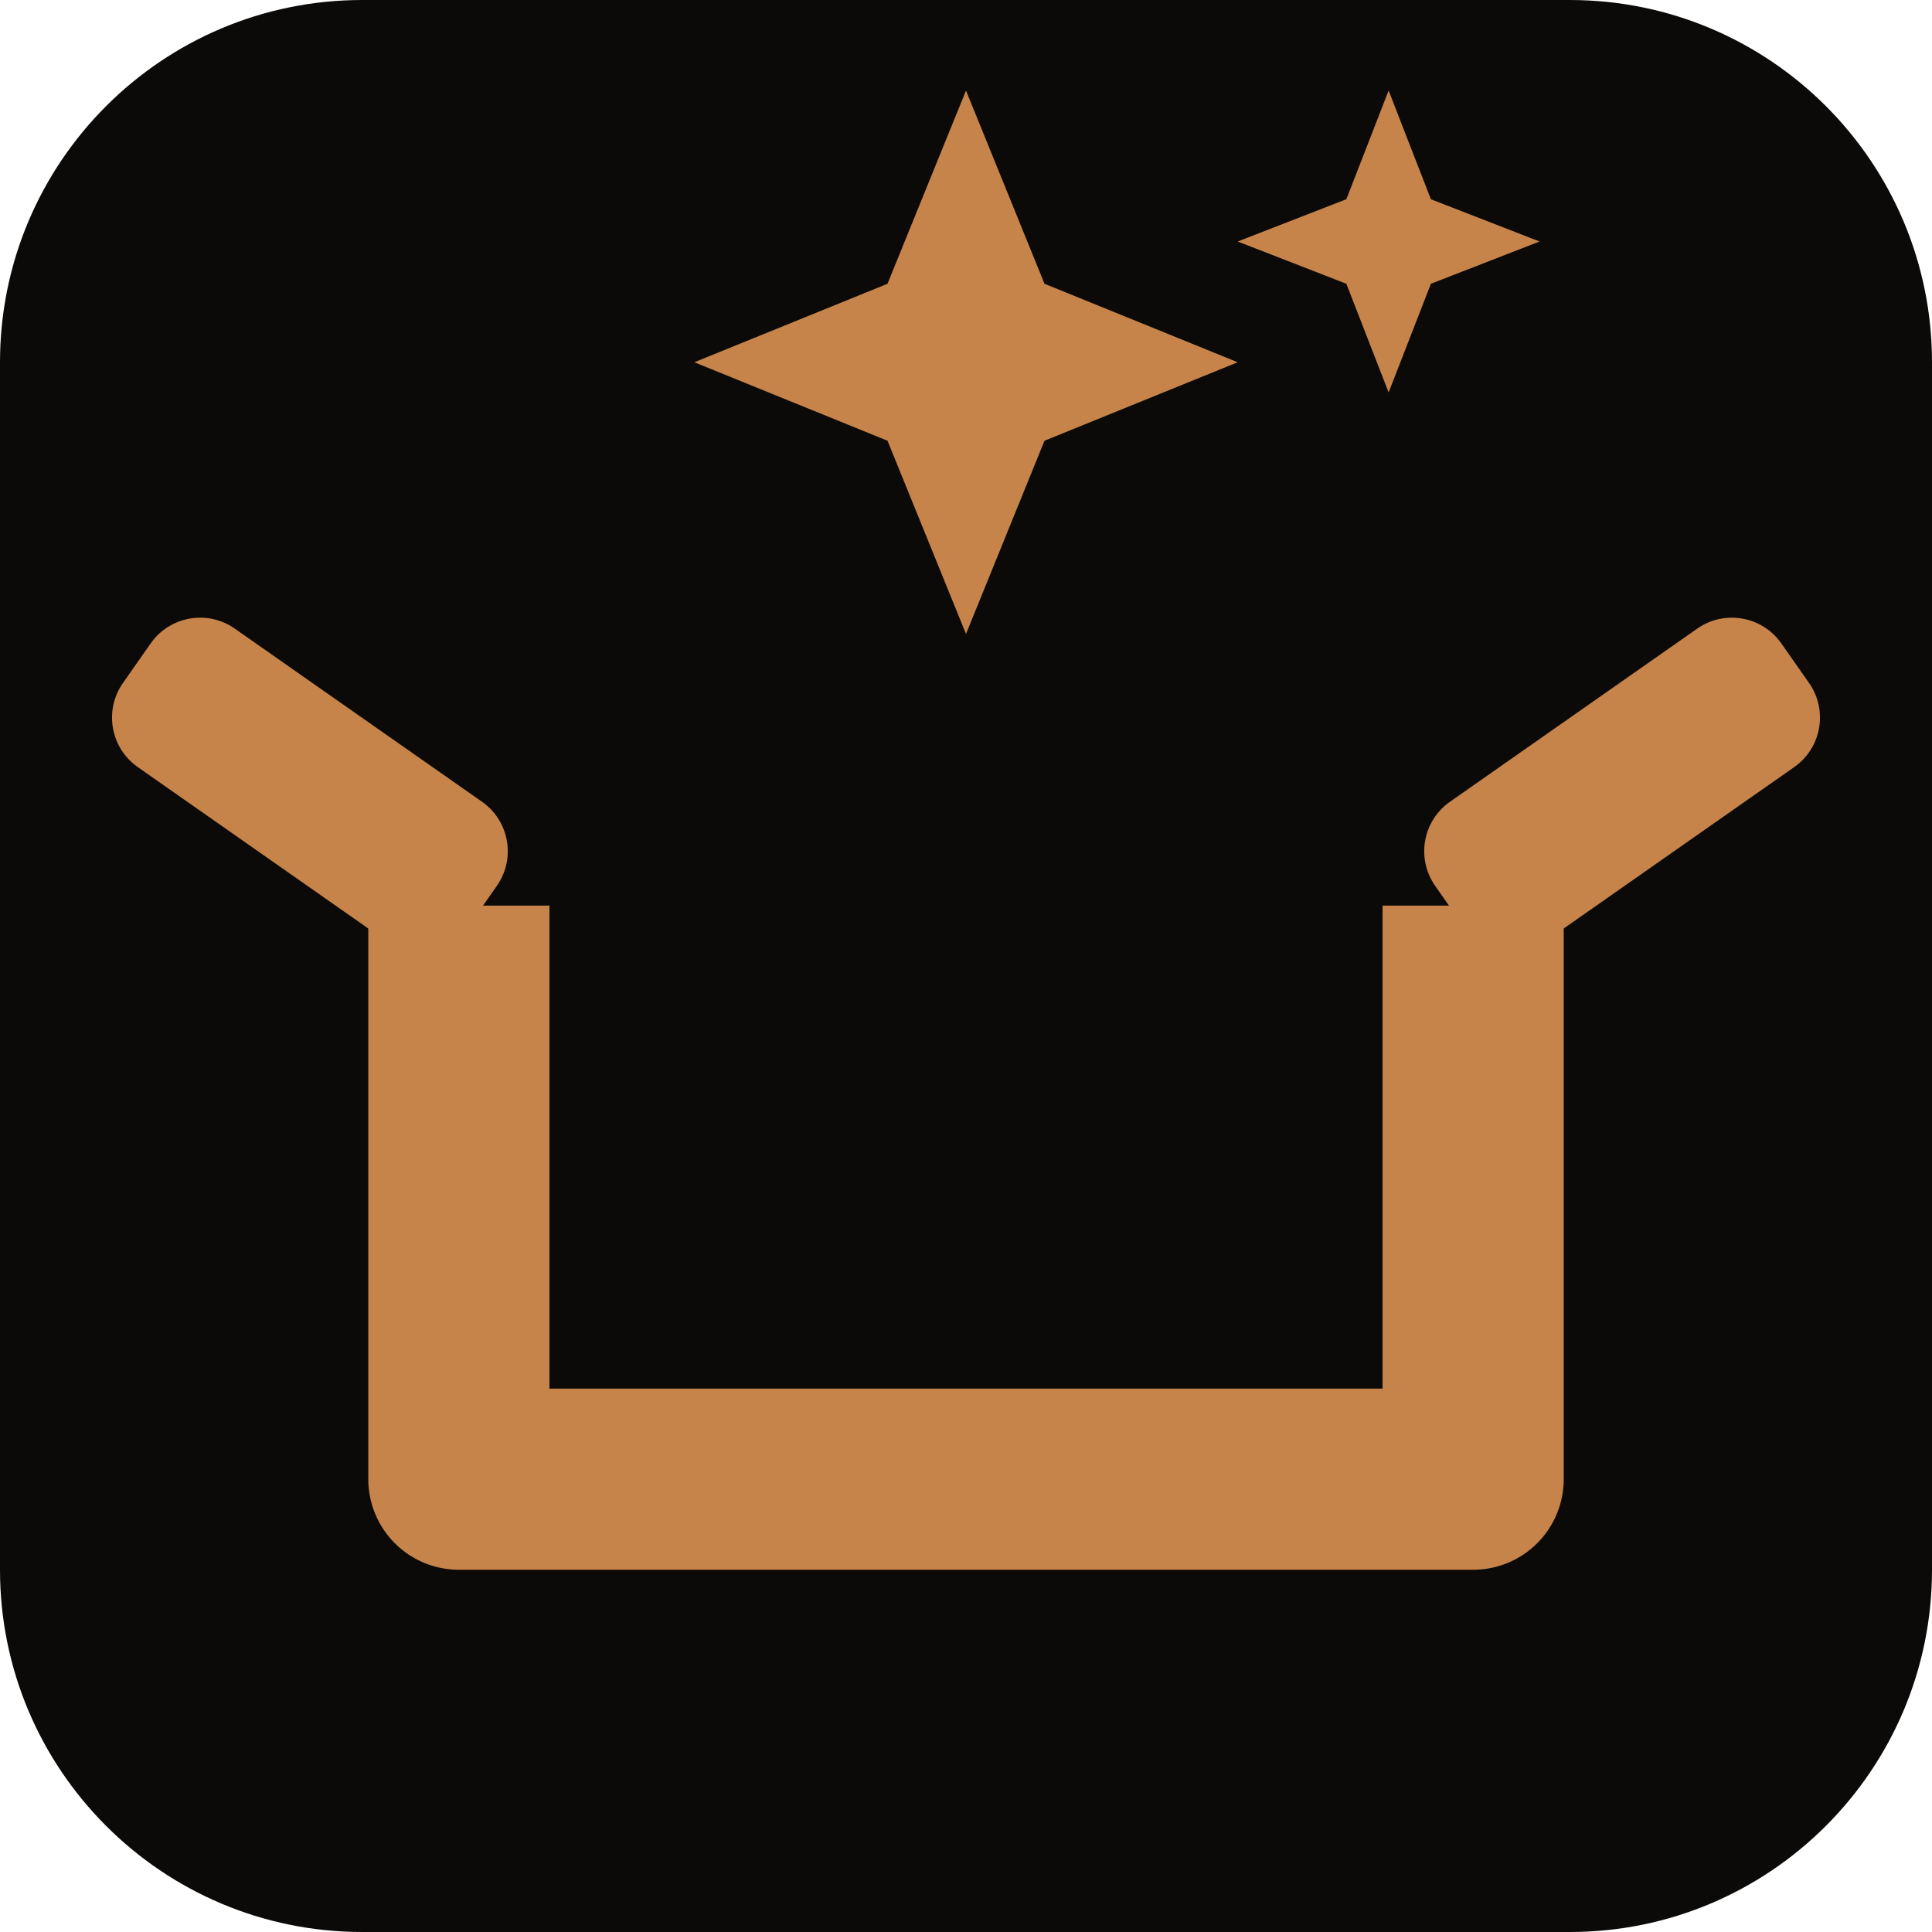
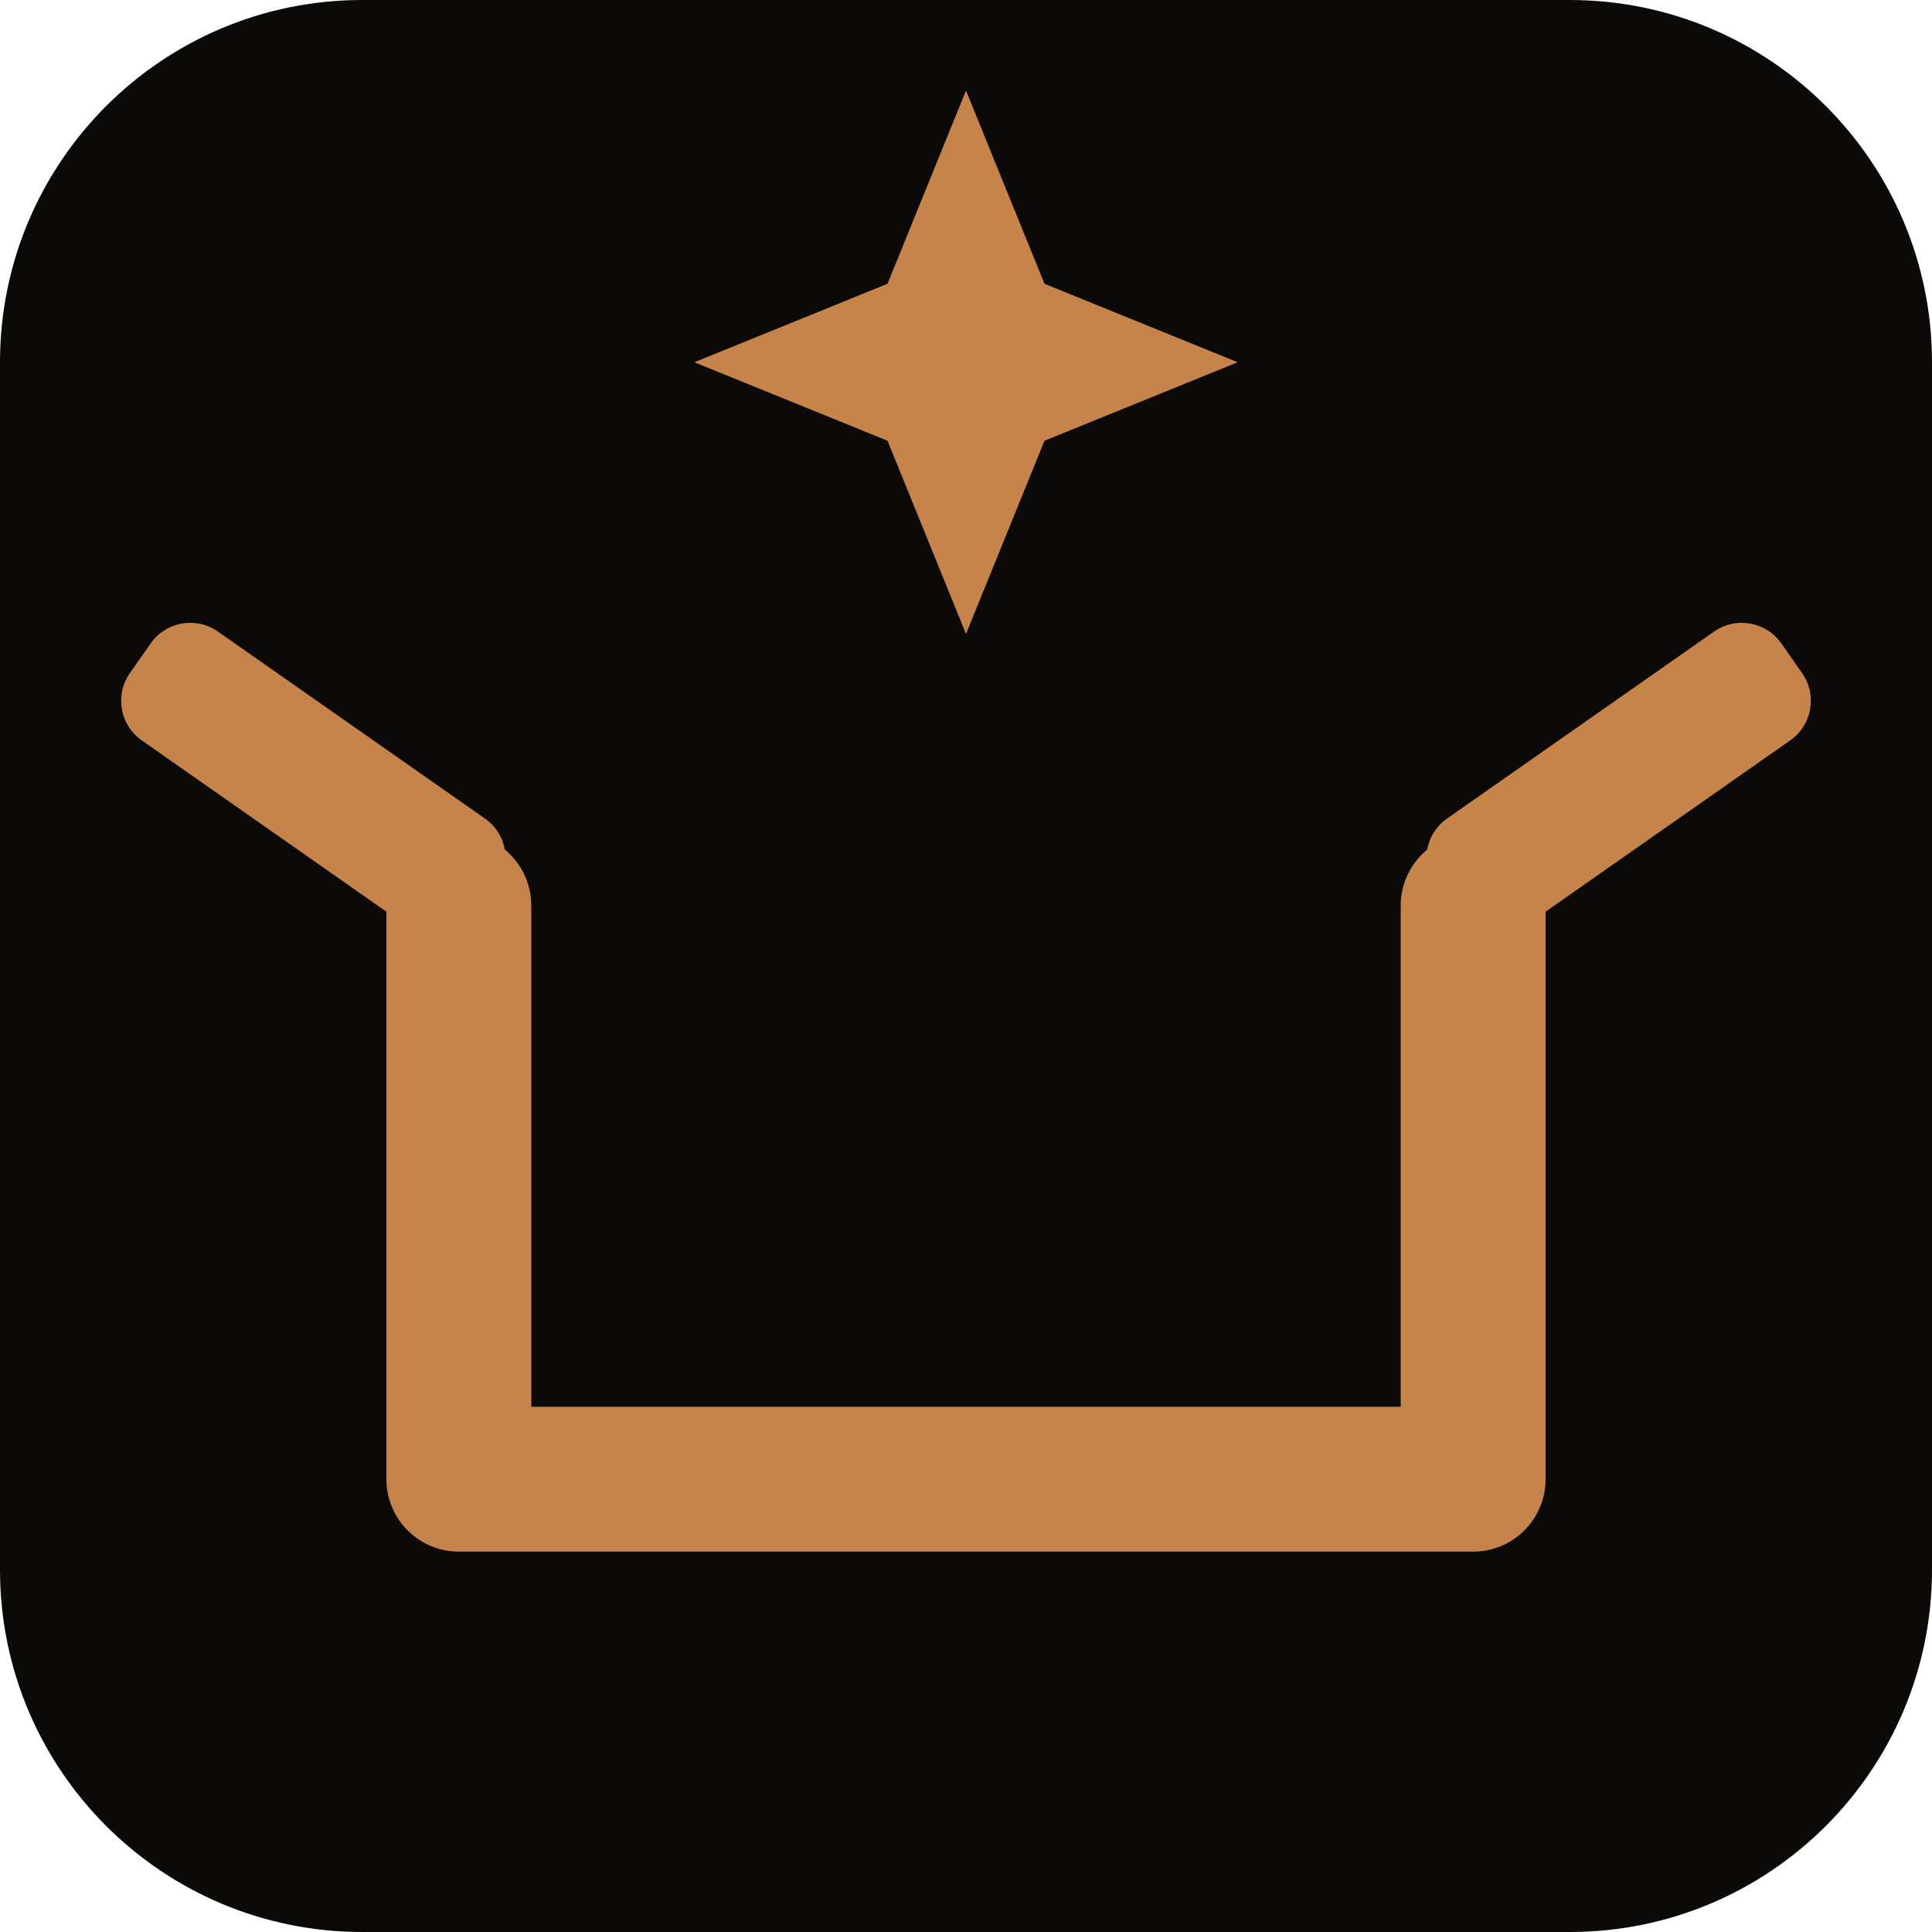
- <svg xmlns="http://www.w3.org/2000/svg" width="32" height="32" viewBox="0 0 32 32">
+ <svg xmlns="http://www.w3.org/2000/svg" width="32" height="32" viewBox="0 0 32 32" fill="none">
  <rect width="32" height="32" rx="6" fill="#0C0A08" />
  <g transform="rotate(35 8 15)">
-     <rect x="1" y="13.6" width="7" height="2.8" rx="1" fill="#C7844A" />
+     <rect x="1" y="13.8" width="7" height="2.2" rx="0.8" fill="#C7844A" />
  </g>
-   <path d="M7.6 15 V24.5 H24.4 V15" fill="none" stroke="#C7844A" stroke-width="3" stroke-linejoin="round" />
+   <path d="M7.6 15 V24.5 H24.4 V15" fill="none" stroke="#C7844A" stroke-width="2.4" stroke-linejoin="round" stroke-linecap="round" />
  <g transform="rotate(-35 24 15)">
-     <rect x="24" y="13.6" width="7" height="2.8" rx="1" fill="#C7844A" />
+     <rect x="24" y="13.8" width="7" height="2.2" rx="0.8" fill="#C7844A" />
  </g>
  <polygon points="16,1.5 17.3,4.7 20.5,6 17.3,7.3 16,10.5 14.7,7.3 11.5,6 14.7,4.7" fill="#C7844A" />
-   <polygon points="23,1.5 23.7,3.3 25.5,4 23.7,4.7 23,6.5 22.3,4.7 20.5,4 22.3,3.3" fill="#C7844A" />
</svg>
